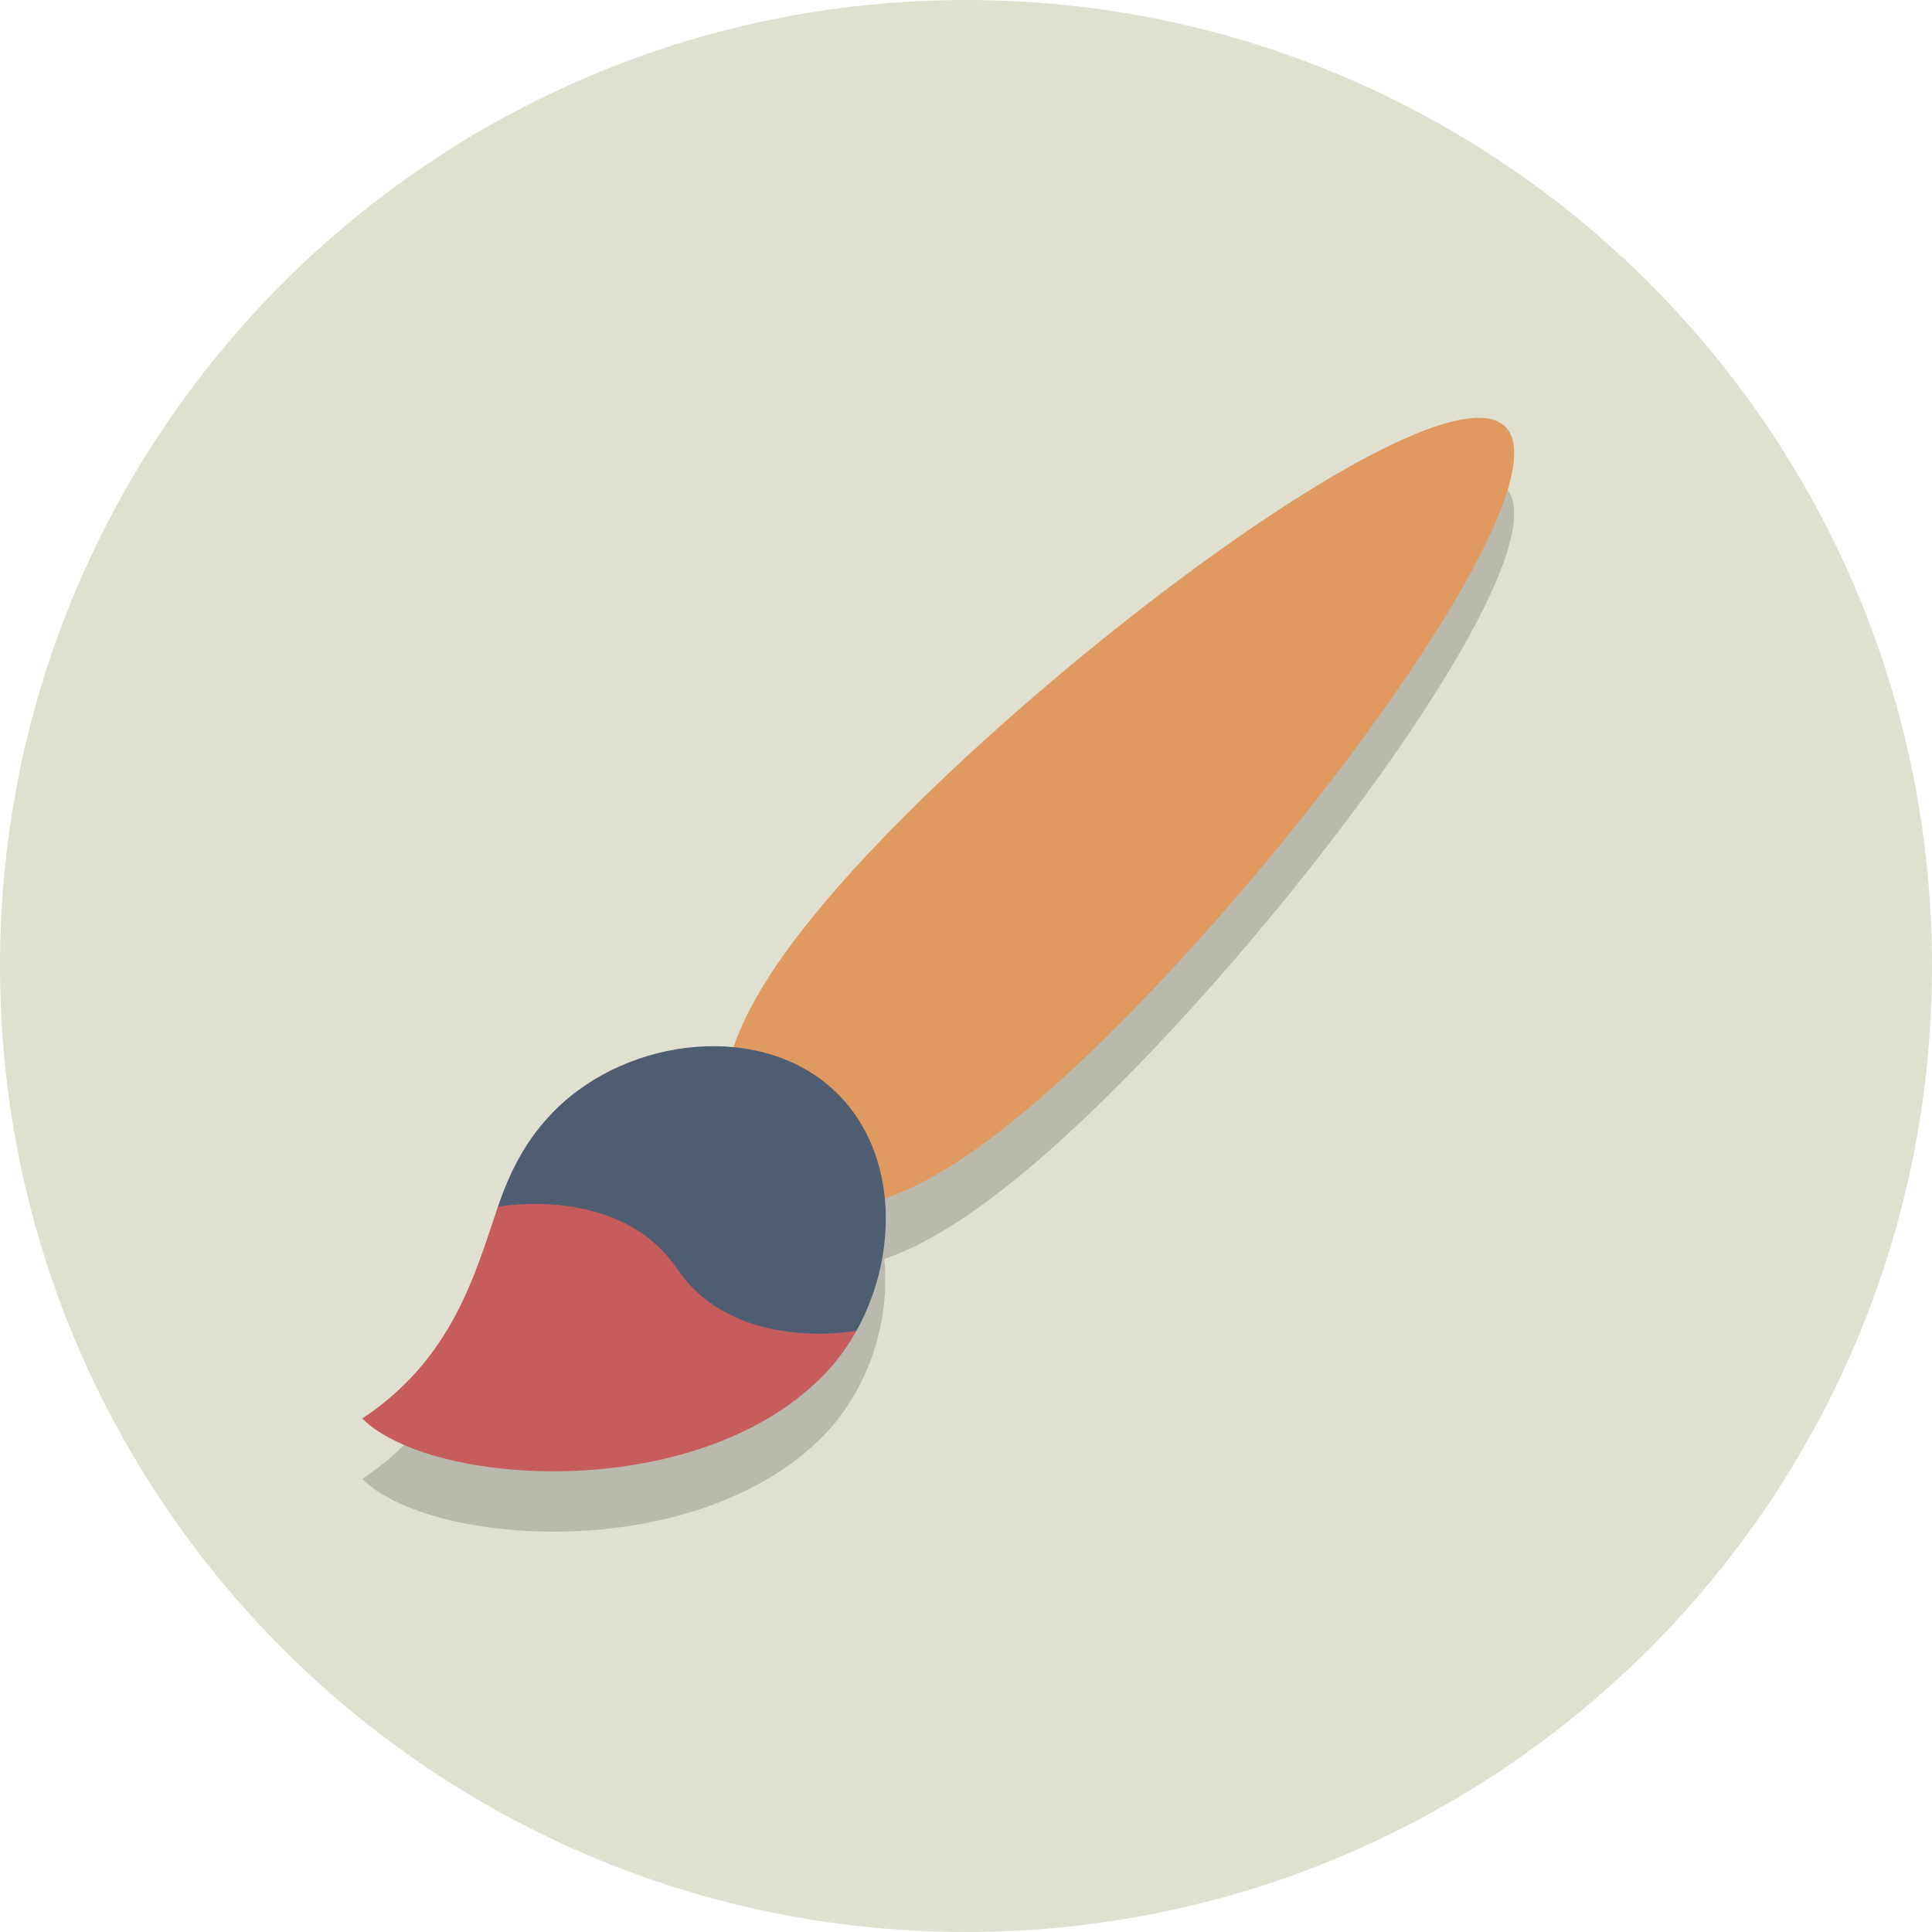
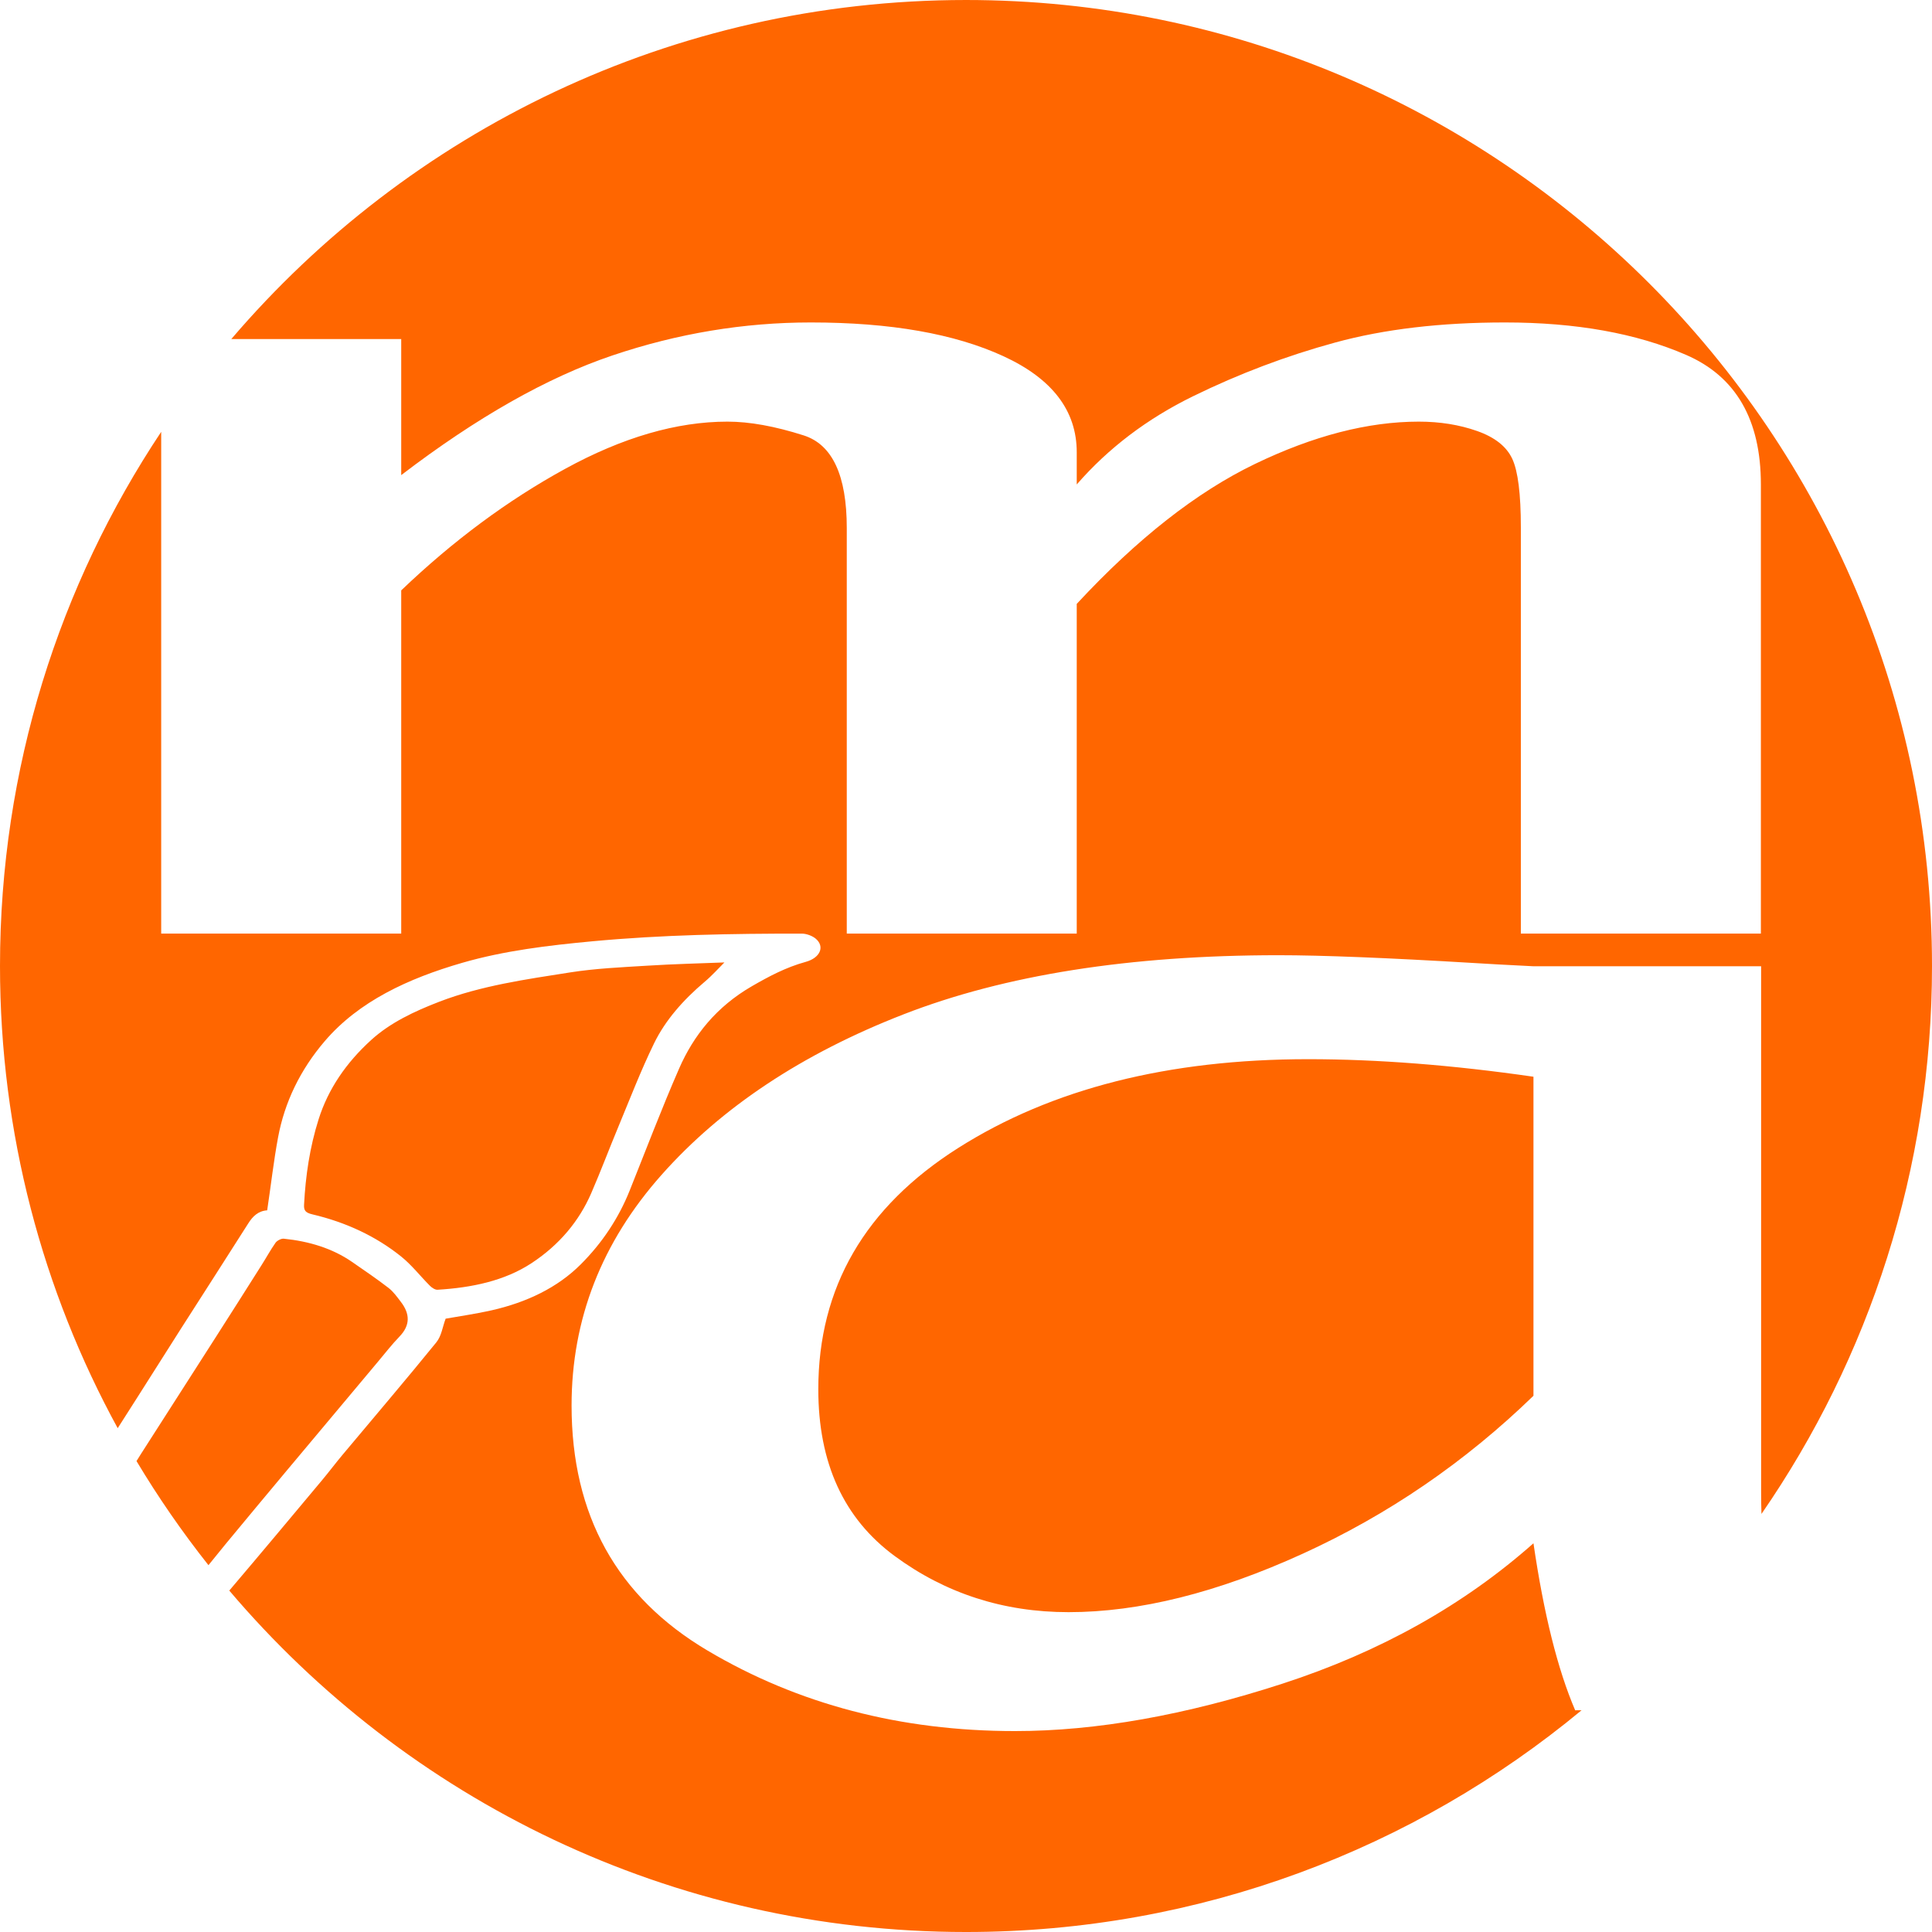
<svg xmlns="http://www.w3.org/2000/svg" clip-rule="evenodd" fill-rule="evenodd" stroke-linejoin="round" stroke-miterlimit="2" viewBox="0 0 500 500">
-   <circle cx="250" cy="250" fill="#e0e0d1" r="250" stroke-width="7.812" />
-   <g fill-rule="nonzero" transform="scale(7.8125)">
-     <path d="m49.865 16.135c-1.933-1.933-13.04 6.04-19.874 12.874-3.362 3.362-5.058 5.819-5.689 7.682-2.108-.205-4.403.571-5.914 2.082-.968.968-1.498 2.041-1.894 3.202-.761 2.231-1.494 5.025-4.494 7.015 2.236 2.236 10.984 2.865 15.227-1.378.449-.449.831-.967 1.144-1.529.741-1.329 1.068-2.898.925-4.38 1.864-.627 4.325-2.324 7.695-5.694 6.834-6.834 14.807-17.941 12.874-19.874z" fill="#231f20" fill-opacity=".2" />
-     <path d="m29.991 27.009c-6.834 6.834-6.807 9.941-4.874 11.874s5.04 1.96 11.874-4.874 14.807-17.941 12.874-19.874-13.04 6.04-19.874 12.874z" fill="#e0995e" />
-     <g>
-       <path d="m12 46.99c2.236 2.237 10.984 2.865 15.227-1.378.449-.449.831-.967 1.144-1.529-6.637-.198-10.145-2.408-11.877-4.108-.761 2.231-1.494 5.025-4.494 7.015z" fill="#c75c5c" />
-       <path d="m27.757 36.243c-2.441-2.441-6.928-1.91-9.369.53-.968.968-1.498 2.041-1.894 3.202 1.732 1.7 5.13 6.942 11.877 4.108 1.39-2.493 1.378-5.848-.614-7.84z" fill="#4f5d73" />
-     </g>
-     <path d="m16.495 39.975s4.022-.764 5.938 2.059c1.917 2.823 5.938 2.049 5.938 2.049l-5.205 2.875-5.208-3.792z" fill="#c75c5c" />
-   </g>
+   <path d="m91.373 445.593c-20.001-36.604-31.373-78.586-31.373-123.203 0-52.63 15.823-101.593 42.968-142.387v133.752h63.982v-91.49c13.793-13.196 28.351-23.992 43.676-32.389s29.756-12.595 43.293-12.595c5.875 0 12.644 1.222 20.306 3.668 7.663 2.445 11.494 10.68 11.494 24.706v108.1h61.3v-87.892c16.091-17.347 31.927-29.781 47.507-37.302 15.581-7.52 30.139-11.28 43.677-11.28 5.619 0 10.791.83 15.516 2.491s7.854 4.129 9.387 7.405c1.532 3.276 2.298 9.389 2.298 18.34v108.238h63.982v-119.726c0-17.256-6.64-28.767-19.922-34.534s-29.373-8.651-48.274-8.651c-17.113 0-32.182 1.776-45.209 5.329-13.026 3.552-25.669 8.328-37.929 14.326-12.26 5.997-22.604 13.841-31.033 23.53v-8.582c0-11.073-6.513-19.608-19.54-25.606-13.026-5.998-30.139-8.997-51.338-8.997-17.88 0-35.503 2.93-52.872 8.789-17.368 5.86-36.141 16.494-56.319 31.904v-36.264h-45.295c47.245-55.301 117.48-90.383 195.845-90.383 142.118 0 257.5 115.382 257.5 257.5 0 54.218-16.793 104.545-45.457 146.058-.063-1.922-.094-3.875-.094-5.86v-140.129h-60.685c-6.99-.346-12.285-.635-15.886-.866-23.088-1.385-40.457-2.078-52.107-2.078-39.609 0-72.918 5.254-99.924 15.762-27.007 10.508-48.506 24.769-64.498 42.783-15.992 18.015-23.988 38.511-23.988 61.491 0 29.215 12.073 50.982 36.22 65.301s51.472 21.478 81.973 21.478c21.605 0 45.382-4.215 71.329-12.644 25.947-8.43 48.241-20.901 66.881-37.414 2.753 18.822 6.46 33.661 11.12 44.516l1.698-.001c-44.566 36.909-101.752 59.103-164.082 59.103-78.662 0-149.132-35.348-196.381-91.012 8.324-9.793 16.557-19.646 24.791-29.498 1.82-2.18 3.51-4.43 5.33-6.61 8.37-10.01 16.86-19.95 25.06-30.05 1.41-1.74 1.65-4.1 2.49-6.32 3.8-.68 8.09-1.28 12.27-2.23 9.38-2.13 17.56-6.06 23.73-12.23 5.84-5.83 10.16-12.46 13.05-19.67 4.35-10.86 8.49-21.79 13.19-32.55 3.84-8.78 9.9-16.46 19.43-21.96 4.47-2.58 9.03-5.02 14.31-6.47 3.88-1.07 5.13-4.08 2.7-6.16-.88-.76-2.47-1.37-3.73-1.37-18.64-.02-37.26.31-55.81 2.04-11.78 1.1-23.51 2.5-34.71 5.74-14.48 4.19-27.56 10.28-36.61 20.83-6.61 7.71-10.74 16.35-12.48 25.66-1.19 6.37-1.9 12.8-2.91 19.49-2.39.16-3.84 1.59-5.02 3.45-5.92 9.34-11.93 18.64-17.88 27.96-4 6.27-7.96 12.56-11.95 18.83-1.665 2.611-3.331 5.221-4.997 7.833zm24.195 36.516c-6.974-8.803-13.386-18.072-19.18-27.752.368-.601.74-1.201 1.122-1.797 6.65-10.41 13.34-20.81 20-31.22 4.08-6.37 8.13-12.76 12.17-19.15 1.28-2.01 2.41-4.1 3.79-6.06.38-.53 1.49-1.12 2.17-1.05 6.75.69 12.96 2.56 18.22 6.2 3.27 2.26 6.57 4.5 9.68 6.9 1.34 1.03 2.3 2.42 3.3 3.72 2.43 3.15 2.61 6.22-.38 9.3-2.05 2.12-3.82 4.43-5.7 6.66-8.26 9.85-16.52 19.69-24.76 29.55-5.31 6.35-10.6 12.71-15.87 19.08-1.54 1.865-3.056 3.739-4.562 5.619zm116.902-159.799c7.13-.45 14.28-.62 20.63-.87-1.6 1.59-3.28 3.49-5.25 5.15-5.72 4.83-10.5 10.25-13.52 16.46-3.52 7.23-6.38 14.69-9.45 22.07-2.47 5.93-4.72 11.93-7.28 17.83-3.21 7.4-8.48 13.78-15.94 18.67-7.2 4.72-15.94 6.52-25.04 7.07-.64.04-1.51-.55-2-1.04-2.61-2.61-4.83-5.53-7.75-7.87-6.67-5.34-14.62-9.07-23.61-11.19-1.83-.43-2.29-1.04-2.21-2.54.4-7.71 1.51-15.31 3.88-22.8 2.54-8.04 7.32-15.06 14.05-21.17 5.01-4.55 11.41-7.59 18.15-10.18 11.08-4.26 23.04-5.95 34.9-7.81 6.71-1.05 13.61-1.36 20.44-1.78zm236.294 114.643c-18.216 17.667-38.709 31.698-61.48 42.09-22.77 10.393-43.581 15.589-62.432 15.589-17.369 0-32.832-4.994-46.388-14.982-13.556-9.989-20.334-24.799-20.334-44.429 0-27.137 12.444-48.587 37.332-64.349 24.889-15.762 55.973-23.643 93.252-23.643 18.428 0 38.445 1.559 60.05 4.676z" fill="#f60" transform="matrix(.970874 0 0 .970874 -58.2524 -62.9996)" />
</svg>
